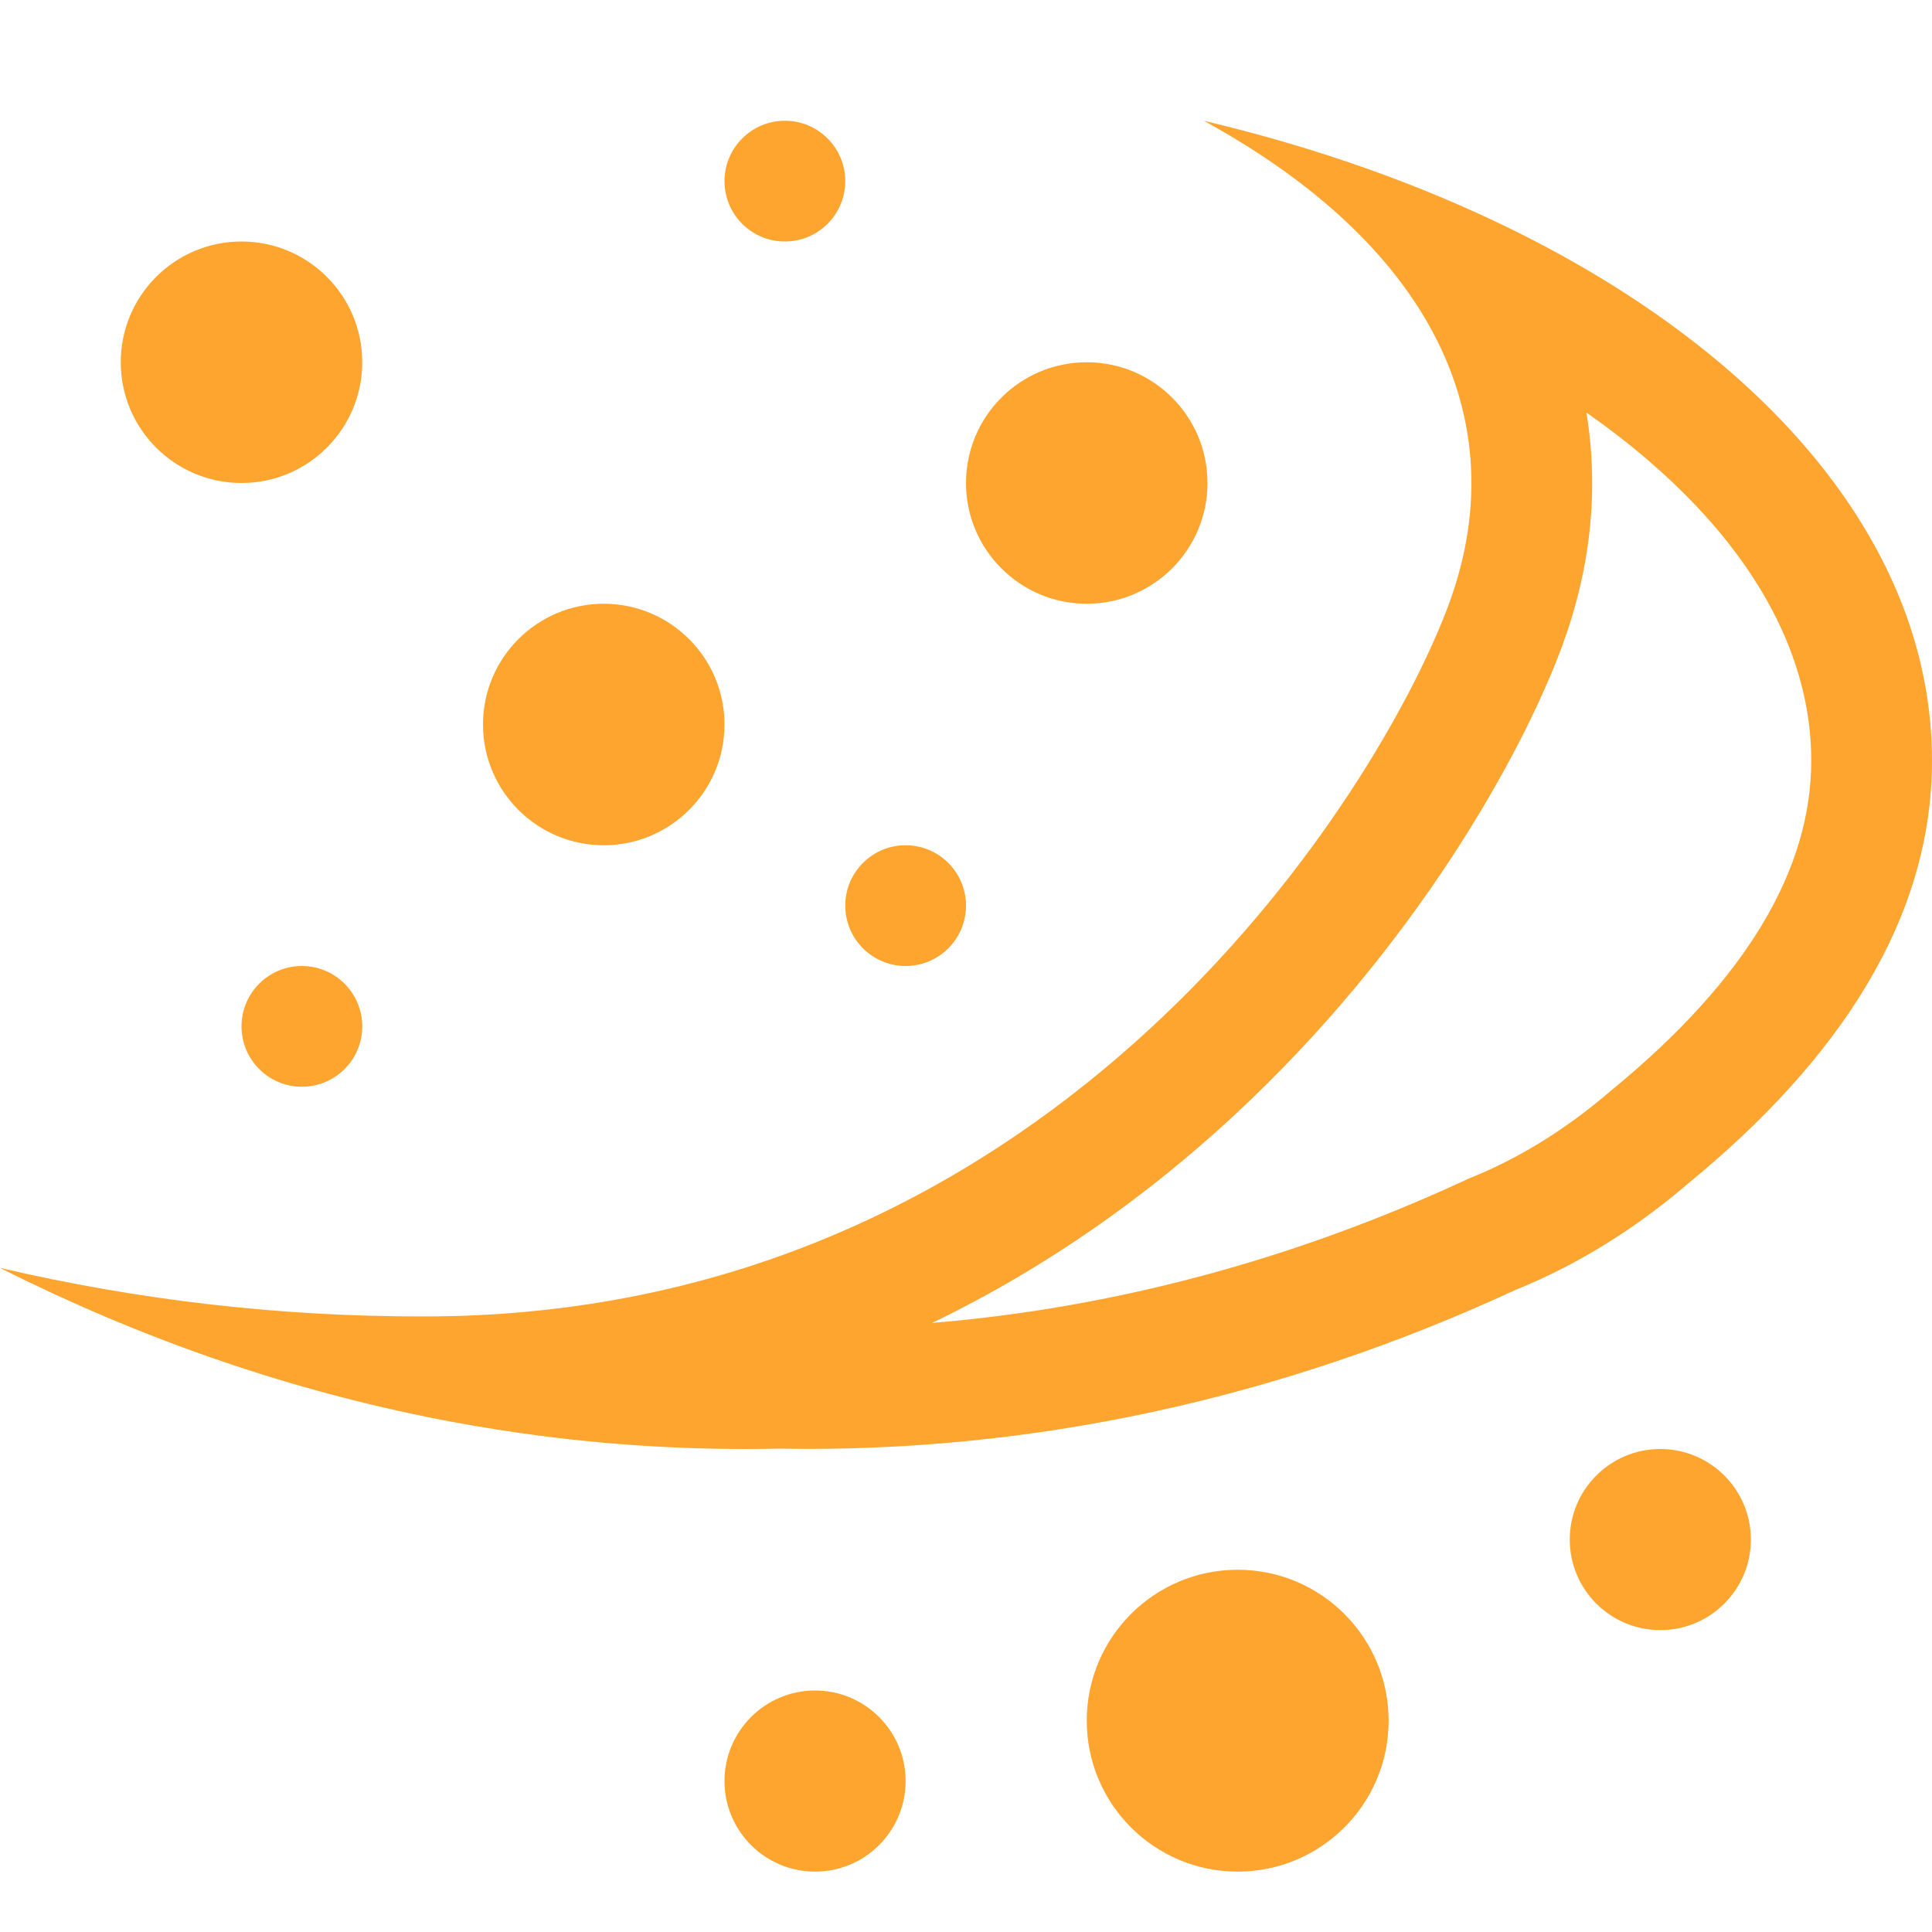
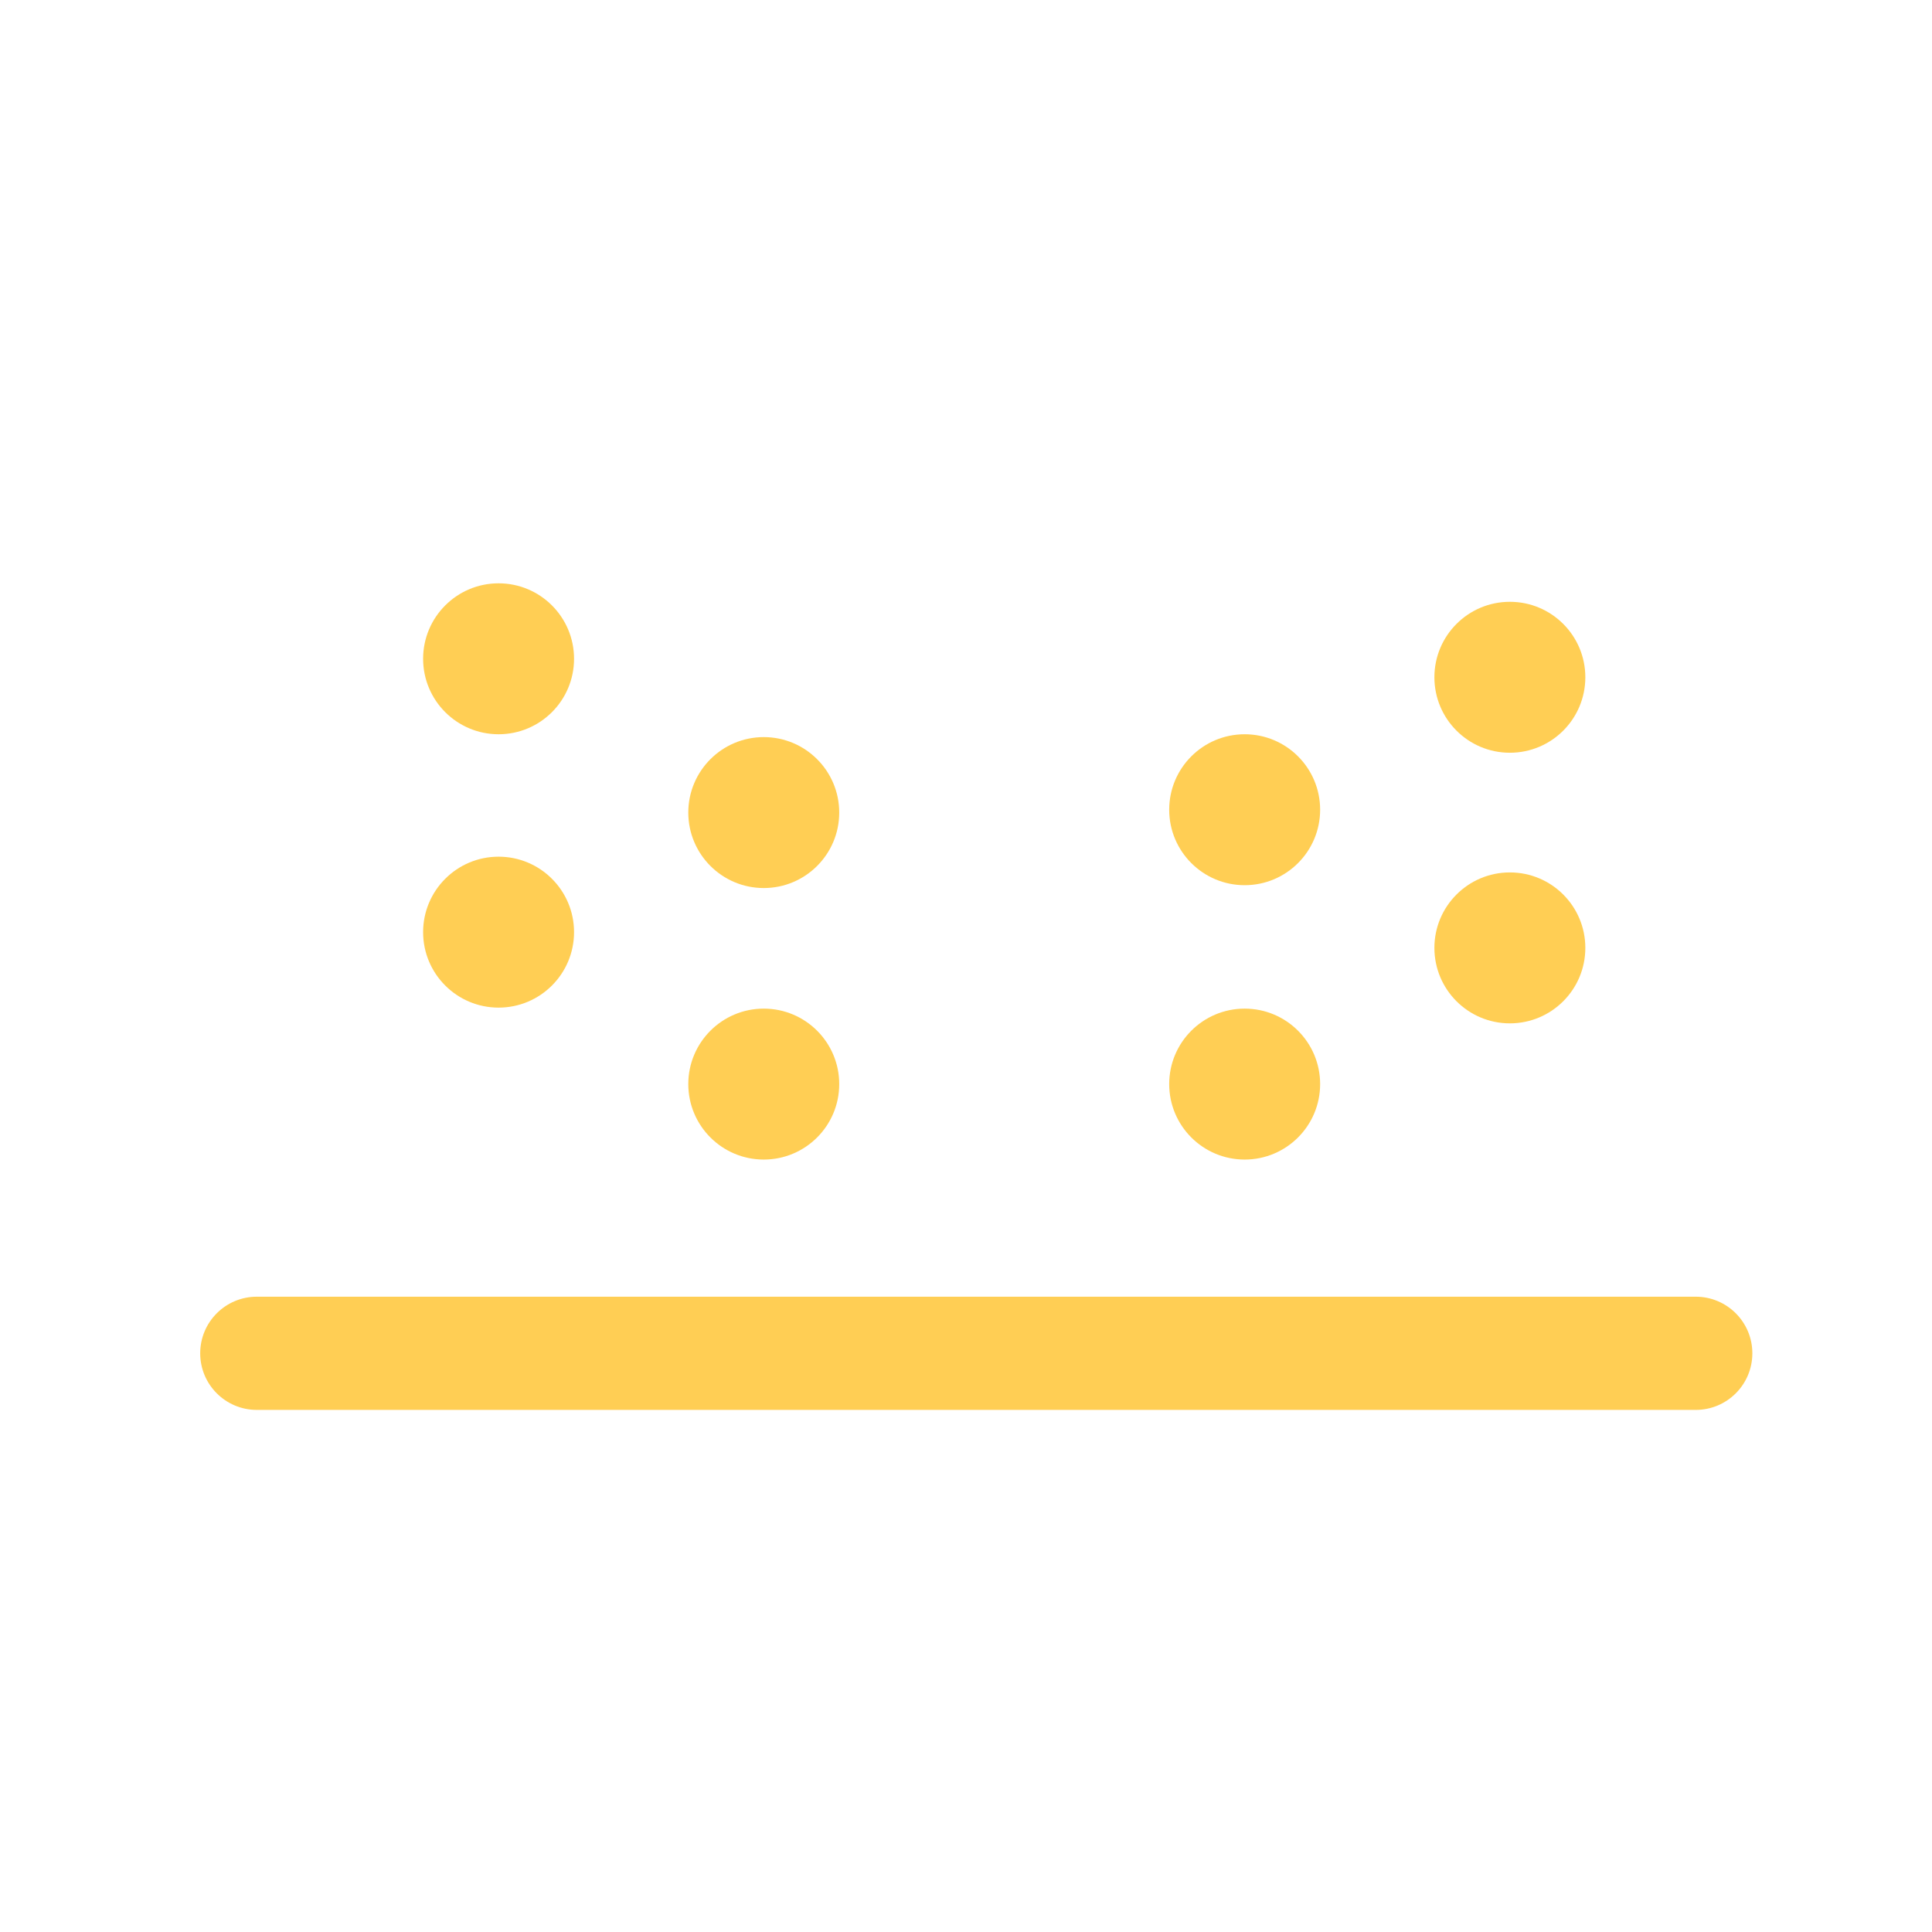
- <svg xmlns="http://www.w3.org/2000/svg" width="16" height="16" viewBox="0 0 16 16" fill="none">
-   <path d="M7 1.5C7 1.776 6.776 2 6.5 2C6.224 2 6 1.776 6 1.5C6 1.224 6.224 1 6.5 1C6.776 1 7 1.224 7 1.5Z" fill="#FEA530" />
-   <path d="M3 8.5C3 8.776 2.776 9 2.5 9C2.224 9 2 8.776 2 8.5C2 8.224 2.224 8 2.5 8C2.776 8 3 8.224 3 8.5Z" fill="#FEA530" />
-   <path d="M7.5 8C7.776 8 8 7.776 8 7.5C8 7.224 7.776 7 7.5 7C7.224 7 7 7.224 7 7.5C7 7.776 7.224 8 7.5 8Z" fill="#FEA530" />
-   <path d="M7.5 14.75C7.5 15.164 7.164 15.5 6.75 15.5C6.336 15.5 6 15.164 6 14.75C6 14.336 6.336 14 6.75 14C7.164 14 7.5 14.336 7.5 14.75Z" fill="#FEA530" />
-   <path d="M13.75 13.5C14.164 13.5 14.5 13.164 14.5 12.75C14.5 12.336 14.164 12 13.75 12C13.336 12 13 12.336 13 12.75C13 13.164 13.336 13.5 13.75 13.5Z" fill="#FEA530" />
-   <path d="M10 4C10 4.552 9.552 5 9 5C8.448 5 8 4.552 8 4C8 3.448 8.448 3 9 3C9.552 3 10 3.448 10 4Z" fill="#FEA530" />
-   <path d="M5 7C5.552 7 6 6.552 6 6C6 5.448 5.552 5 5 5C4.448 5 4 5.448 4 6C4 6.552 4.448 7 5 7Z" fill="#FEA530" />
-   <path d="M11.5 14.25C11.5 14.94 10.94 15.5 10.25 15.5C9.56 15.5 9 14.94 9 14.25C9 13.56 9.56 13 10.25 13C10.94 13 11.5 13.56 11.5 14.25Z" fill="#FEA530" />
-   <path d="M2 4C2.552 4 3 3.552 3 3C3 2.448 2.552 2 2 2C1.448 2 1 2.448 1 3C1 3.552 1.448 4 2 4Z" fill="#FEA530" />
-   <path d="M4.323 11.87C4.055 11.832 3.788 11.786 3.521 11.732C3.52 11.731 3.52 11.731 3.519 11.731C2.32 11.486 1.14 11.074 0 10.5C1.162 10.771 2.339 10.905 3.519 10.902C3.805 10.902 4.083 10.889 4.353 10.864C9.075 10.433 11.478 6.419 12 5C12.296 4.194 12.238 3.401 11.825 2.677C11.469 2.054 10.851 1.483 9.969 1C10.899 1.22 11.757 1.525 12.516 1.898C14.643 2.943 16 4.526 16 6.298C16 7.618 15.223 8.782 13.982 9.8C13.538 10.181 13.057 10.478 12.552 10.682C10.591 11.589 8.526 12.034 6.451 11.997C5.739 12.012 5.028 11.97 4.323 11.87ZM13.138 3.417C13.243 4.053 13.174 4.706 12.939 5.345C12.612 6.233 11.726 7.845 10.21 9.247C9.519 9.886 8.69 10.488 7.719 10.956C9.216 10.832 10.7 10.437 12.132 9.775L12.154 9.764L12.177 9.755C12.574 9.595 12.963 9.357 13.331 9.041L13.339 9.034L13.348 9.027C14.48 8.098 15 7.189 15 6.298C15 5.468 14.572 4.608 13.656 3.818C13.496 3.68 13.323 3.546 13.138 3.417Z" fill="#FEA530" />
+ <svg xmlns="http://www.w3.org/2000/svg" class="icon" width="200px" height="200.00px" viewBox="0 0 1024 1024" version="1.1">
+   <path d="M264.26 494.06m-40 0a40 40 0 1 0 80 0 40 40 0 1 0-80 0Z" fill="#FFCE54" />
+   <path d="M404.81 574.59m-40 0a40 40 0 1 0 80 0 40 40 0 1 0-80 0Z" fill="#FFCE54" />
+   <path d="M264.26 349.17m-40 0a40 40 0 1 0 80 0 40 40 0 1 0-80 0Z" fill="#FFCE54" />
+   <path d="M404.81 430.68m-40 0a40 40 0 1 0 80 0 40 40 0 1 0-80 0Z" fill="#FFCE54" />
+   <path d="M659.7 574.59m-40 0a40 40 0 1 0 80 0 40 40 0 1 0-80 0Z" fill="#FFCE54" />
+   <path d="M800.26 502.4m-40 0a40 40 0 1 0 80 0 40 40 0 1 0-80 0Z" fill="#FFCE54" />
+   <path d="M659.7 429.17m-40 0a40 40 0 1 0 80 0 40 40 0 1 0-80 0Z" fill="#FFCE54" />
+   <path d="M800.26 358.97m-40 0a40 40 0 1 0 80 0 40 40 0 1 0-80 0Z" fill="#FFCE54" />
+   <path d="M898.78 747.28H136.11c-16.57 0-30-13.43-30-30s13.43-30 30-30h762.67c16.57 0 30 13.43 30 30s-13.43 30-30 30z" fill="#FFCE54" />
</svg>
